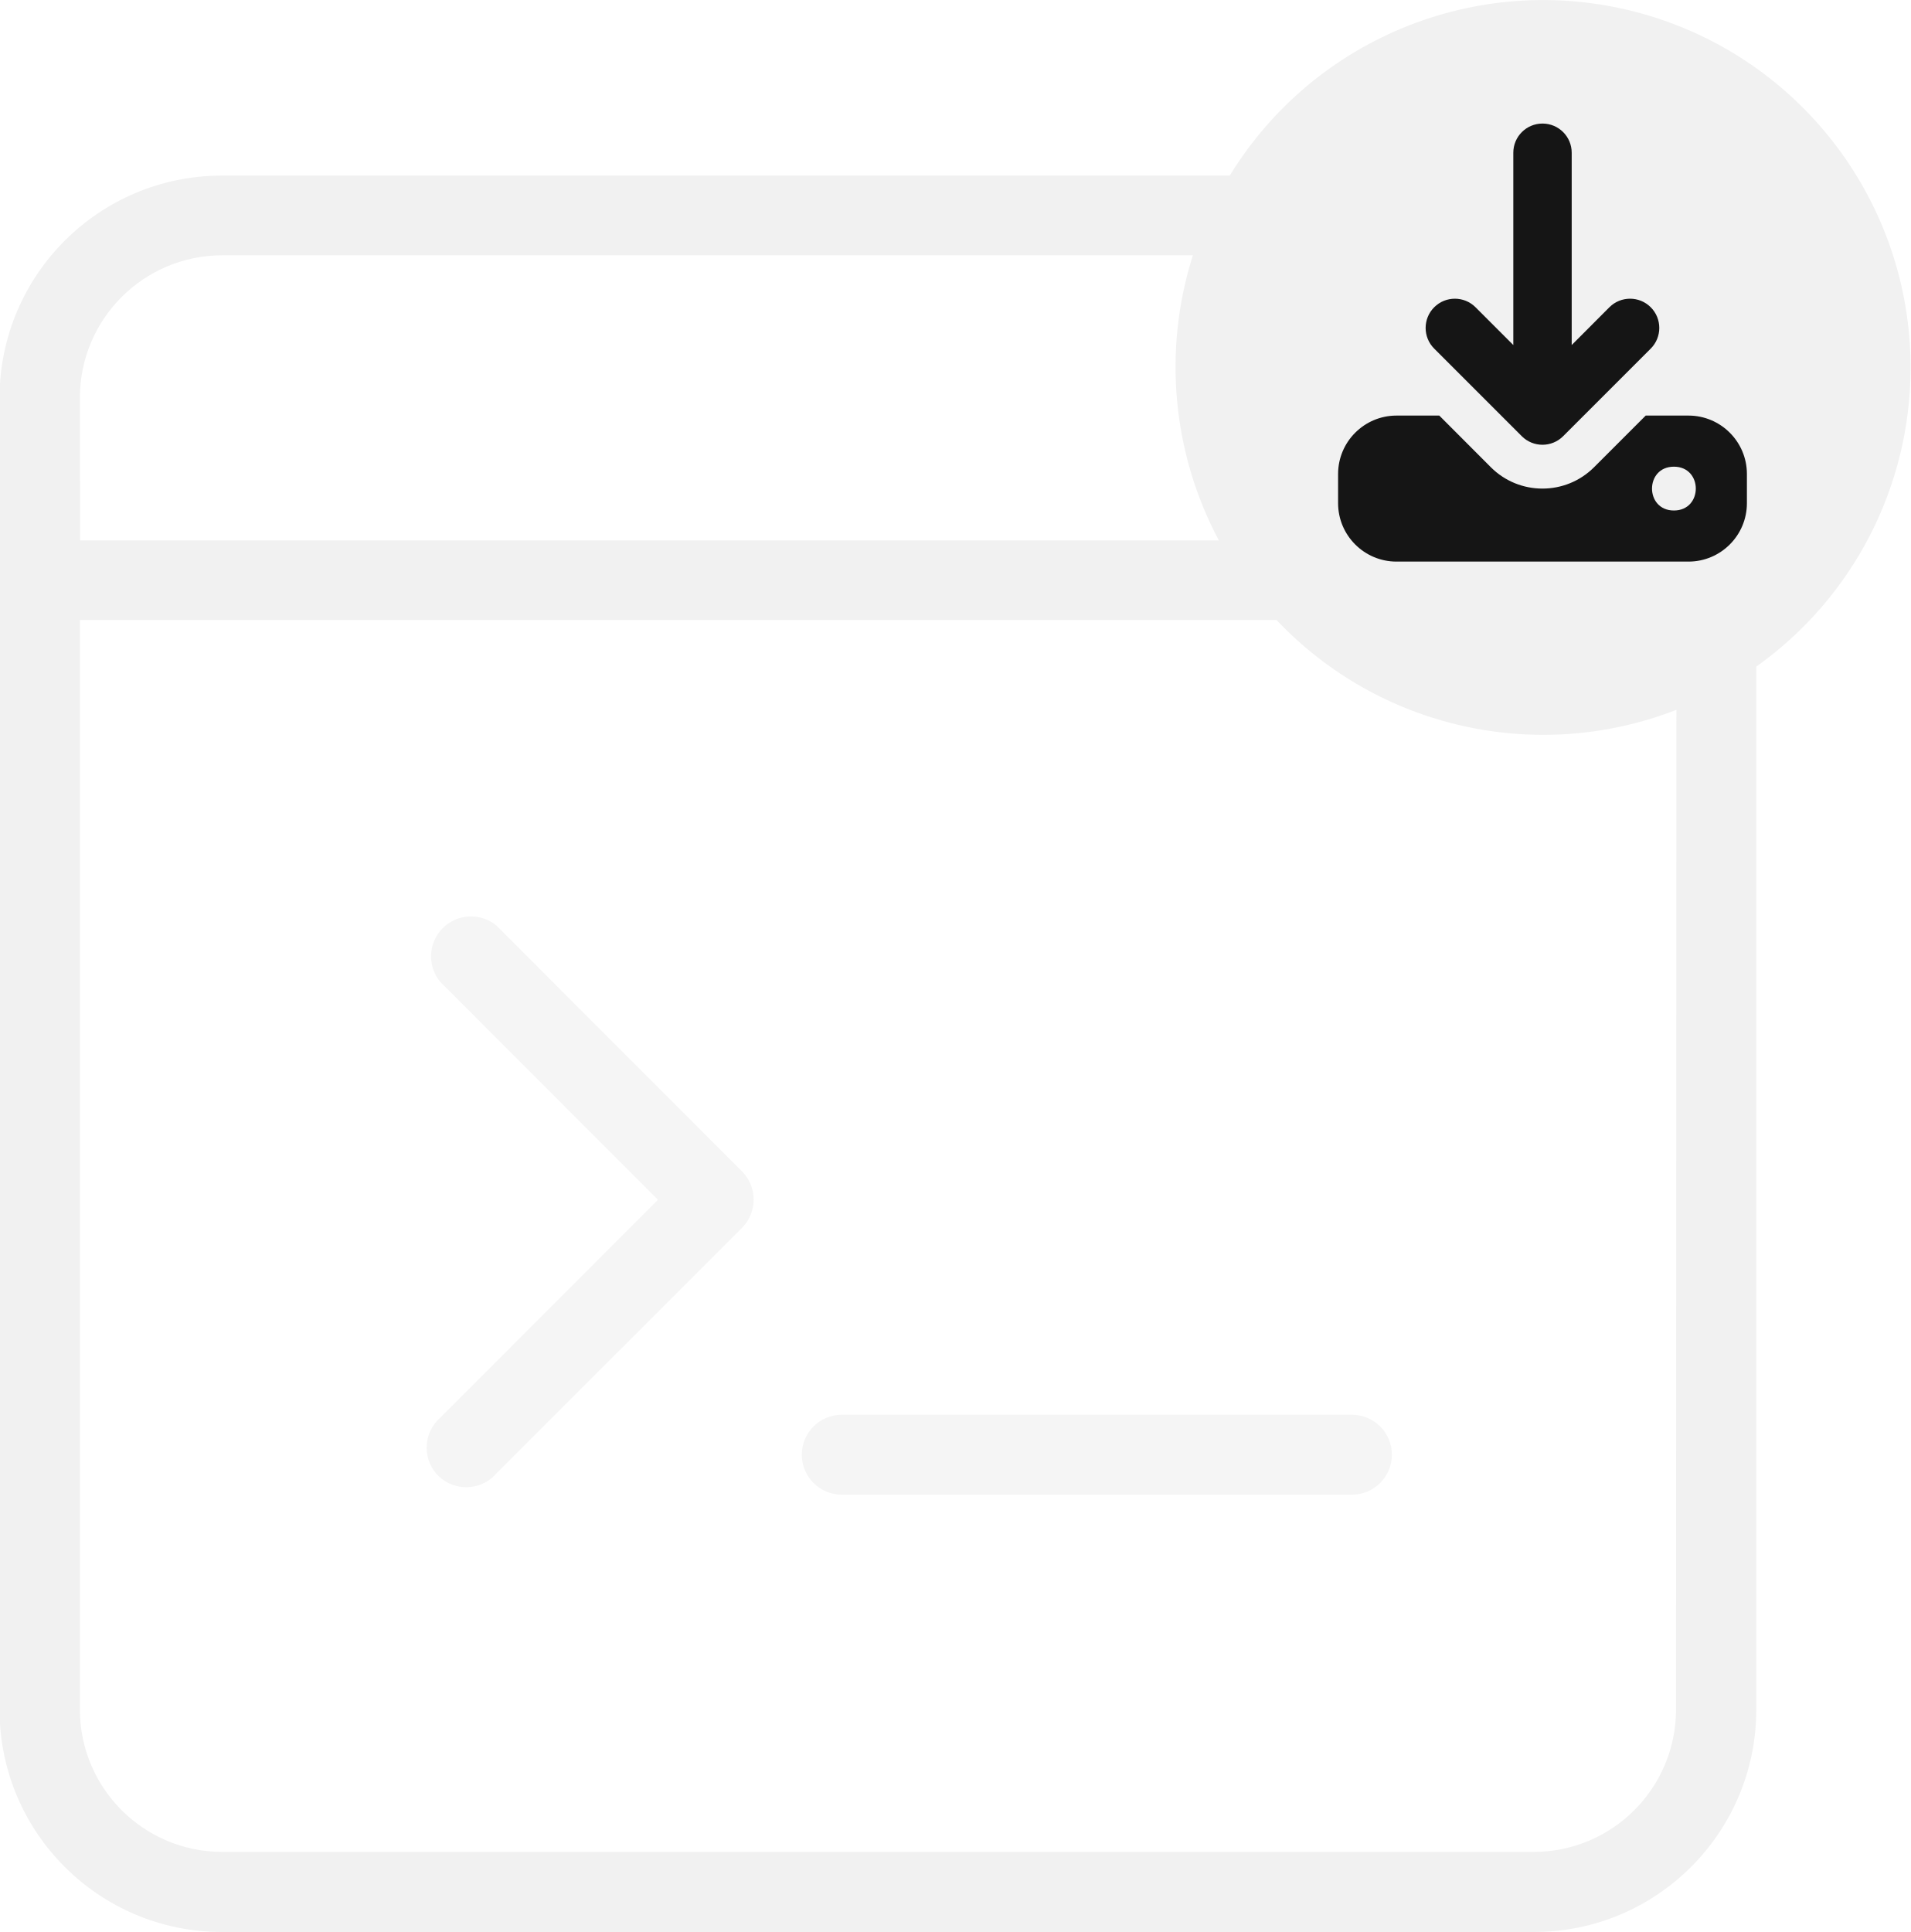
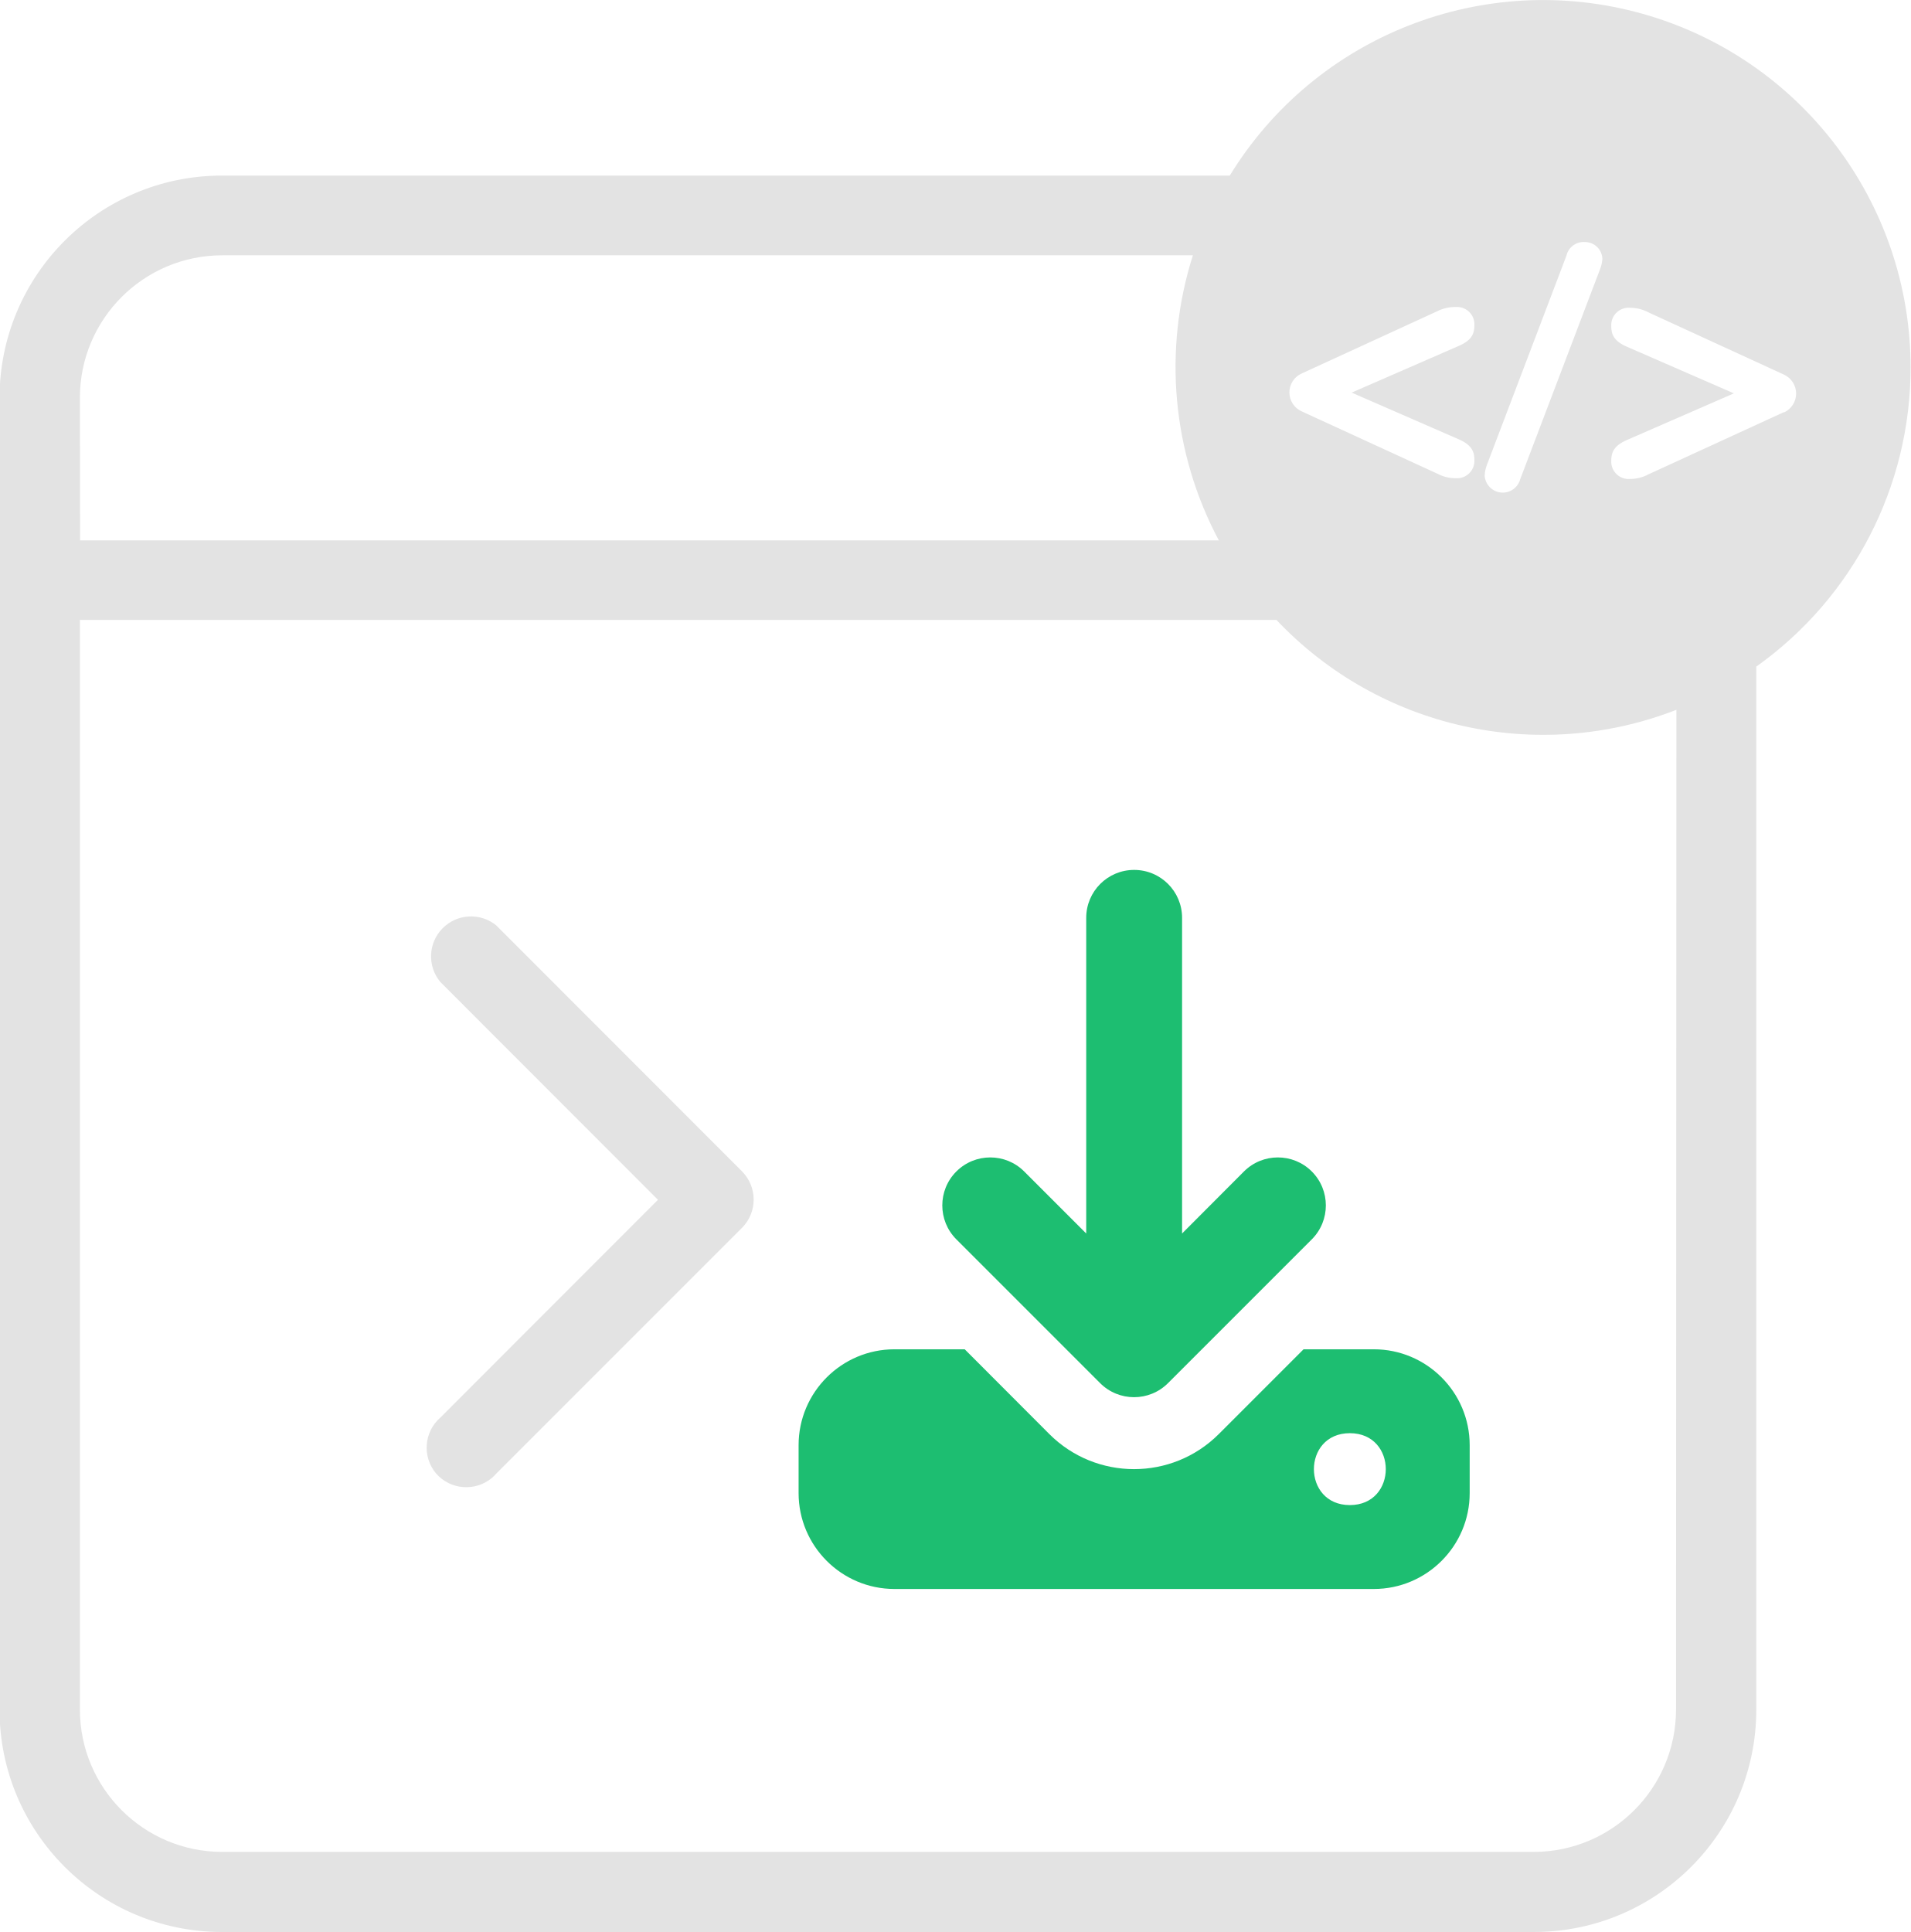
- <svg xmlns="http://www.w3.org/2000/svg" id="Layer_1" data-name="Layer 1" viewBox="0 0 204.68 206.97" version="1.1" xml:space="preserve">
+ <svg xmlns="http://www.w3.org/2000/svg" id="Layer_1" data-name="Layer 1" viewBox="0 0 204.68 206.97" version="1.1">
  <defs id="defs4">
    <style id="style2">.cls-1{fill:#ac55ff;}</style>
  </defs>
-   <path class="cls-1" d="M215.09,242.25l0,0a4.28,4.28,0,0,0-6,6.05l23.32,23.34-23.3,23.32a4.28,4.28,0,0,0-.47,6,4.29,4.29,0,0,0,6,.46,4.56,4.56,0,0,0,.44-.44l26.36-26.36a4.29,4.29,0,0,0,0-6Z" transform="translate(-161.92 -143.11)" id="path8" style="fill:#f5f5f5;fill-opacity:1" />
-   <path class="cls-1" d="M306.76,294.67H252.1a4.28,4.28,0,1,0,0,8.56h54.66a4.28,4.28,0,0,0,0-8.56Z" transform="translate(-161.92 -143.11)" id="path10" style="fill:#f5f5f5;fill-opacity:1" />
-   <path class="cls-1" d="M 366.61,182.47 C 366.602,164.845 354.881,149.373 337.916,144.593 320.952,139.814 302.878,146.892 293.67,161.92 h -108 c -13.138,0.017 -23.783,10.662 -23.8,23.8 v 140.56 c 0.017,13.138 10.662,23.783 23.8,23.8 h 140.61 c 13.138,-0.017 23.783,-10.662 23.8,-23.8 V 214.52 c 10.374,-7.377 16.534,-19.32 16.53,-32.05 z m -196.13,3.23 c 0.011,-8.412 6.828,-15.229 15.24,-15.24 h 104 c -3.226,10.139 -2.224,21.15 2.78,30.54 h -122 z m 171,140.56 c -0.011,8.412 -6.828,15.229 -15.24,15.24 H 185.72 c -8.412,-0.011 -15.229,-6.828 -15.24,-15.24 V 209.52 h 128.19 c 10.994,11.629 27.938,15.437 42.85,9.63 z" id="path12" style="fill:#f1f1f1;fill-opacity:1" transform="translate(-161.92,-143.11)" />
-   <path d="m 168.384,16.364 c 0,-1.73 -1.398,-3.128 -3.128,-3.128 -1.73,0 -3.128,1.398 -3.128,3.128 v 20.599 l -4.047,-4.047 c -1.222,-1.222 -3.207,-1.222 -4.429,0 -1.222,1.222 -1.222,3.207 0,4.429 l 9.385,9.385 c 1.222,1.222 3.207,1.222 4.429,0 l 9.385,-9.385 c 1.222,-1.222 1.222,-3.207 0,-4.429 -1.222,-1.222 -3.207,-1.222 -4.429,0 l -4.038,4.047 z m -18.771,28.156 c -3.451,0 -6.257,2.806 -6.257,6.257 v 3.128 c 0,3.451 2.806,6.257 6.257,6.257 h 31.285 c 3.451,0 6.257,-2.806 6.257,-6.257 v -3.128 c 0,-3.451 -2.806,-6.257 -6.257,-6.257 h -4.585 l -5.534,5.534 c -3.05,3.05 -8.007,3.05 -11.057,0 l -5.524,-5.534 z m 29.721,5.475 c 3.128,0 3.128,4.693 0,4.693 -3.128,0 -3.128,-4.693 0,-4.693 z" id="path1" style="fill:#151515;fill-opacity:1;stroke:none;stroke-width:0.098;stroke-opacity:1" />
+   <path class="cls-1" d="M215.09,242.25l0,0a4.28,4.28,0,0,0-6,6.05l23.32,23.34-23.3,23.32a4.28,4.28,0,0,0-.47,6,4.29,4.29,0,0,0,6,.46,4.56,4.56,0,0,0,.44-.44l26.36-26.36a4.29,4.29,0,0,0,0-6Z" transform="translate(-161.92 -143.11)" id="path8" style="fill:#e3e3e3;fill-opacity:1" />
+   <path class="cls-1" d="M366.61,182.47a39.37,39.37,0,0,0-72.94-20.55h-108a23.83,23.83,0,0,0-23.8,23.8V326.28a23.83,23.83,0,0,0,23.8,23.8H326.28a23.83,23.83,0,0,0,23.8-23.8V214.52A39.31,39.31,0,0,0,366.61,182.47Zm-45.39,10.44,8.52-22.41a1.89,1.89,0,0,1,2-1.46,1.86,1.86,0,0,1,1.85,1.81,3.62,3.62,0,0,1-.28,1.18l-8.52,22.41a1.94,1.94,0,0,1-3.81-.36A3.57,3.57,0,0,1,321.22,192.91ZM317.88,176a1.86,1.86,0,0,1,2,1.92c0,.82-.18,1.61-1.68,2.25l-11.47,5,11.47,5c1.5.65,1.68,1.43,1.68,2.25a1.86,1.86,0,0,1-2,1.92,4.19,4.19,0,0,1-2-.5l-14.5-6.66a2.22,2.22,0,0,1,0-4.06l14.5-6.66A4.19,4.19,0,0,1,317.88,176Zm-147.4,9.7a15.26,15.26,0,0,1,15.24-15.24h104A39.48,39.48,0,0,0,292.5,201h-122Zm171,140.56a15.26,15.26,0,0,1-15.24,15.24H185.72a15.26,15.26,0,0,1-15.24-15.24V209.52H298.67a39.33,39.33,0,0,0,42.85,9.63Zm11.56-139-14.5,6.66a4.21,4.21,0,0,1-2,.5,1.86,1.86,0,0,1-2-1.92c0-.82.18-1.6,1.67-2.25l11.47-5-11.47-5c-1.49-.64-1.67-1.43-1.67-2.25a1.86,1.86,0,0,1,2-1.92,4.21,4.21,0,0,1,2,.5l14.5,6.66a2.23,2.23,0,0,1,0,4.06Z" transform="translate(-161.92 -143.11)" id="path12" style="fill:#e3e3e3;fill-opacity:1" />
+   <path d="m 126.642,98.327 c 0,-2.841 -2.295,-5.135 -5.135,-5.135 -2.841,0 -5.135,2.295 -5.135,5.135 v 33.814 l -6.644,-6.644 c -2.006,-2.006 -5.264,-2.006 -7.27,0 -2.006,2.006 -2.006,5.264 0,7.27 l 15.406,15.406 c 2.006,2.006 5.264,2.006 7.27,0 l 15.406,-15.406 c 2.006,-2.006 2.006,-5.264 0,-7.27 -2.006,-2.006 -5.264,-2.006 -7.27,0 l -6.628,6.644 z M 95.829,144.546 c -5.665,0 -10.271,4.606 -10.271,10.271 v 5.135 c 0,5.665 4.606,10.271 10.271,10.271 h 51.354 c 5.665,0 10.271,-4.606 10.271,-10.271 v -5.135 c 0,-5.665 -4.606,-10.271 -10.271,-10.271 h -7.527 l -9.083,9.083 c -5.007,5.007 -13.143,5.007 -18.151,0 l -9.067,-9.083 z m 48.787,8.987 c 5.135,0 5.135,7.703 0,7.703 -5.135,0 -5.135,-7.703 0,-7.703 z" id="path1" style="fill:#1dbe71;fill-opacity:1;stroke:none;stroke-width:0.16;stroke-opacity:1" />
</svg>
